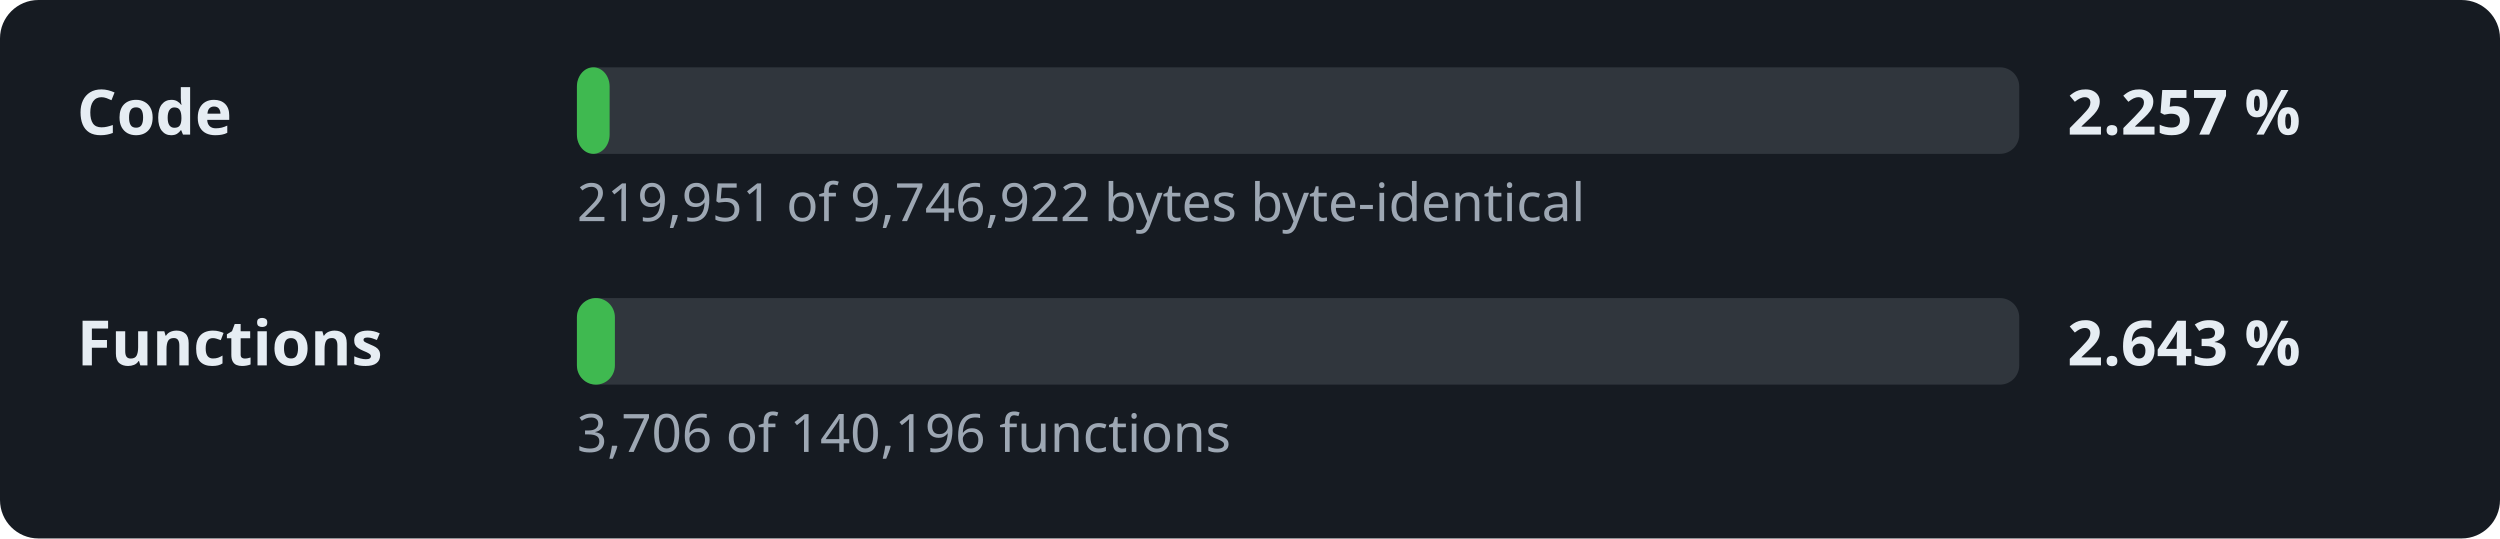
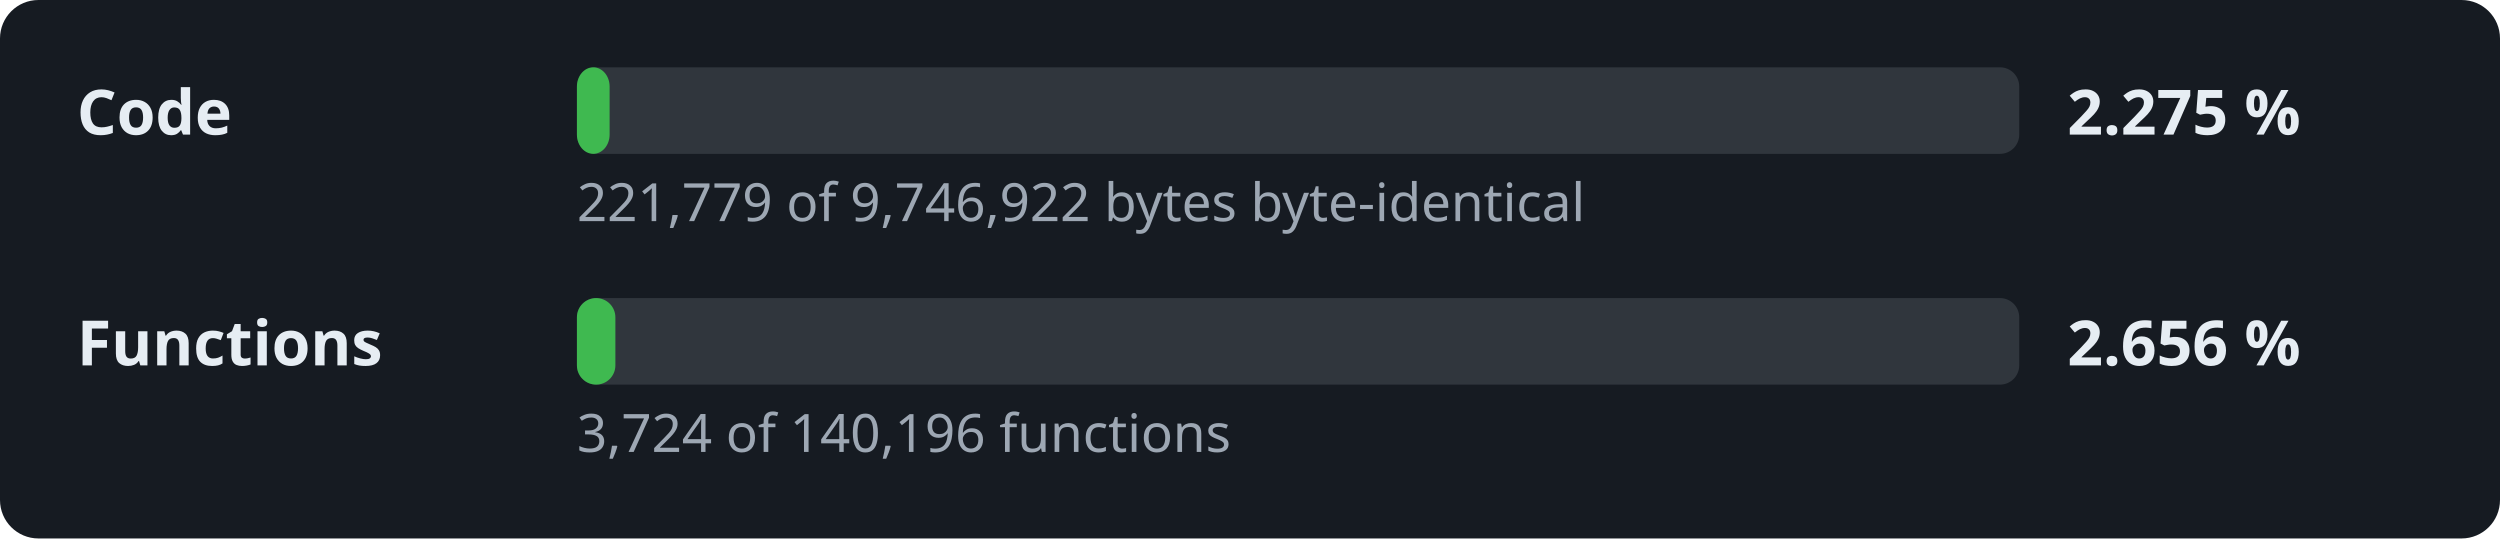
- <svg xmlns="http://www.w3.org/2000/svg" width="520" height="112" viewBox="0 0 520 112" role="img" aria-label="Decompilation progress: 2.257 % of the code">
+ <svg xmlns="http://www.w3.org/2000/svg" width="520" height="112" viewBox="0 0 520 112" role="img" aria-label="Decompilation progress: 2.275 % of the code">
  <style>.l,.v{font:600 13px sans-serif;fill:#e6edf3}.d{font:11px sans-serif;fill:#9da7b3}.t{fill:#30363d}.f{fill:#3fb950}</style>
  <rect width="520" height="112" rx="8" fill="#161b22" />
  <text x="16" y="28" class="l">Code</text>
  <rect x="120" y="14" width="300" height="18" rx="4" class="t" />
  <rect x="120" y="14" width="6.8" height="18" rx="4" class="f" />
-   <text x="430" y="28" class="v">2.257 %</text>
-   <text x="120" y="46" class="d">219,951 of 9,746,922 bytes byte-identical</text>
+   <text x="430" y="28" class="v">2.275 %</text>
+   <text x="120" y="46" class="d">221,779 of 9,746,922 bytes byte-identical</text>
  <text x="16" y="76" class="l">Functions</text>
  <rect x="120" y="62" width="300" height="18" rx="4" class="t" />
-   <rect x="120" y="62" width="7.9" height="18" rx="4" class="f" />
-   <text x="430" y="76" class="v">2.643 %</text>
-   <text x="120" y="94" class="d">3,706 of 140,196 functions</text>
+   <rect x="120" y="62" width="8.0" height="18" rx="4" class="f" />
+   <text x="430" y="76" class="v">2.656 %</text>
+   <text x="120" y="94" class="d">3,724 of 140,196 functions</text>
</svg>
